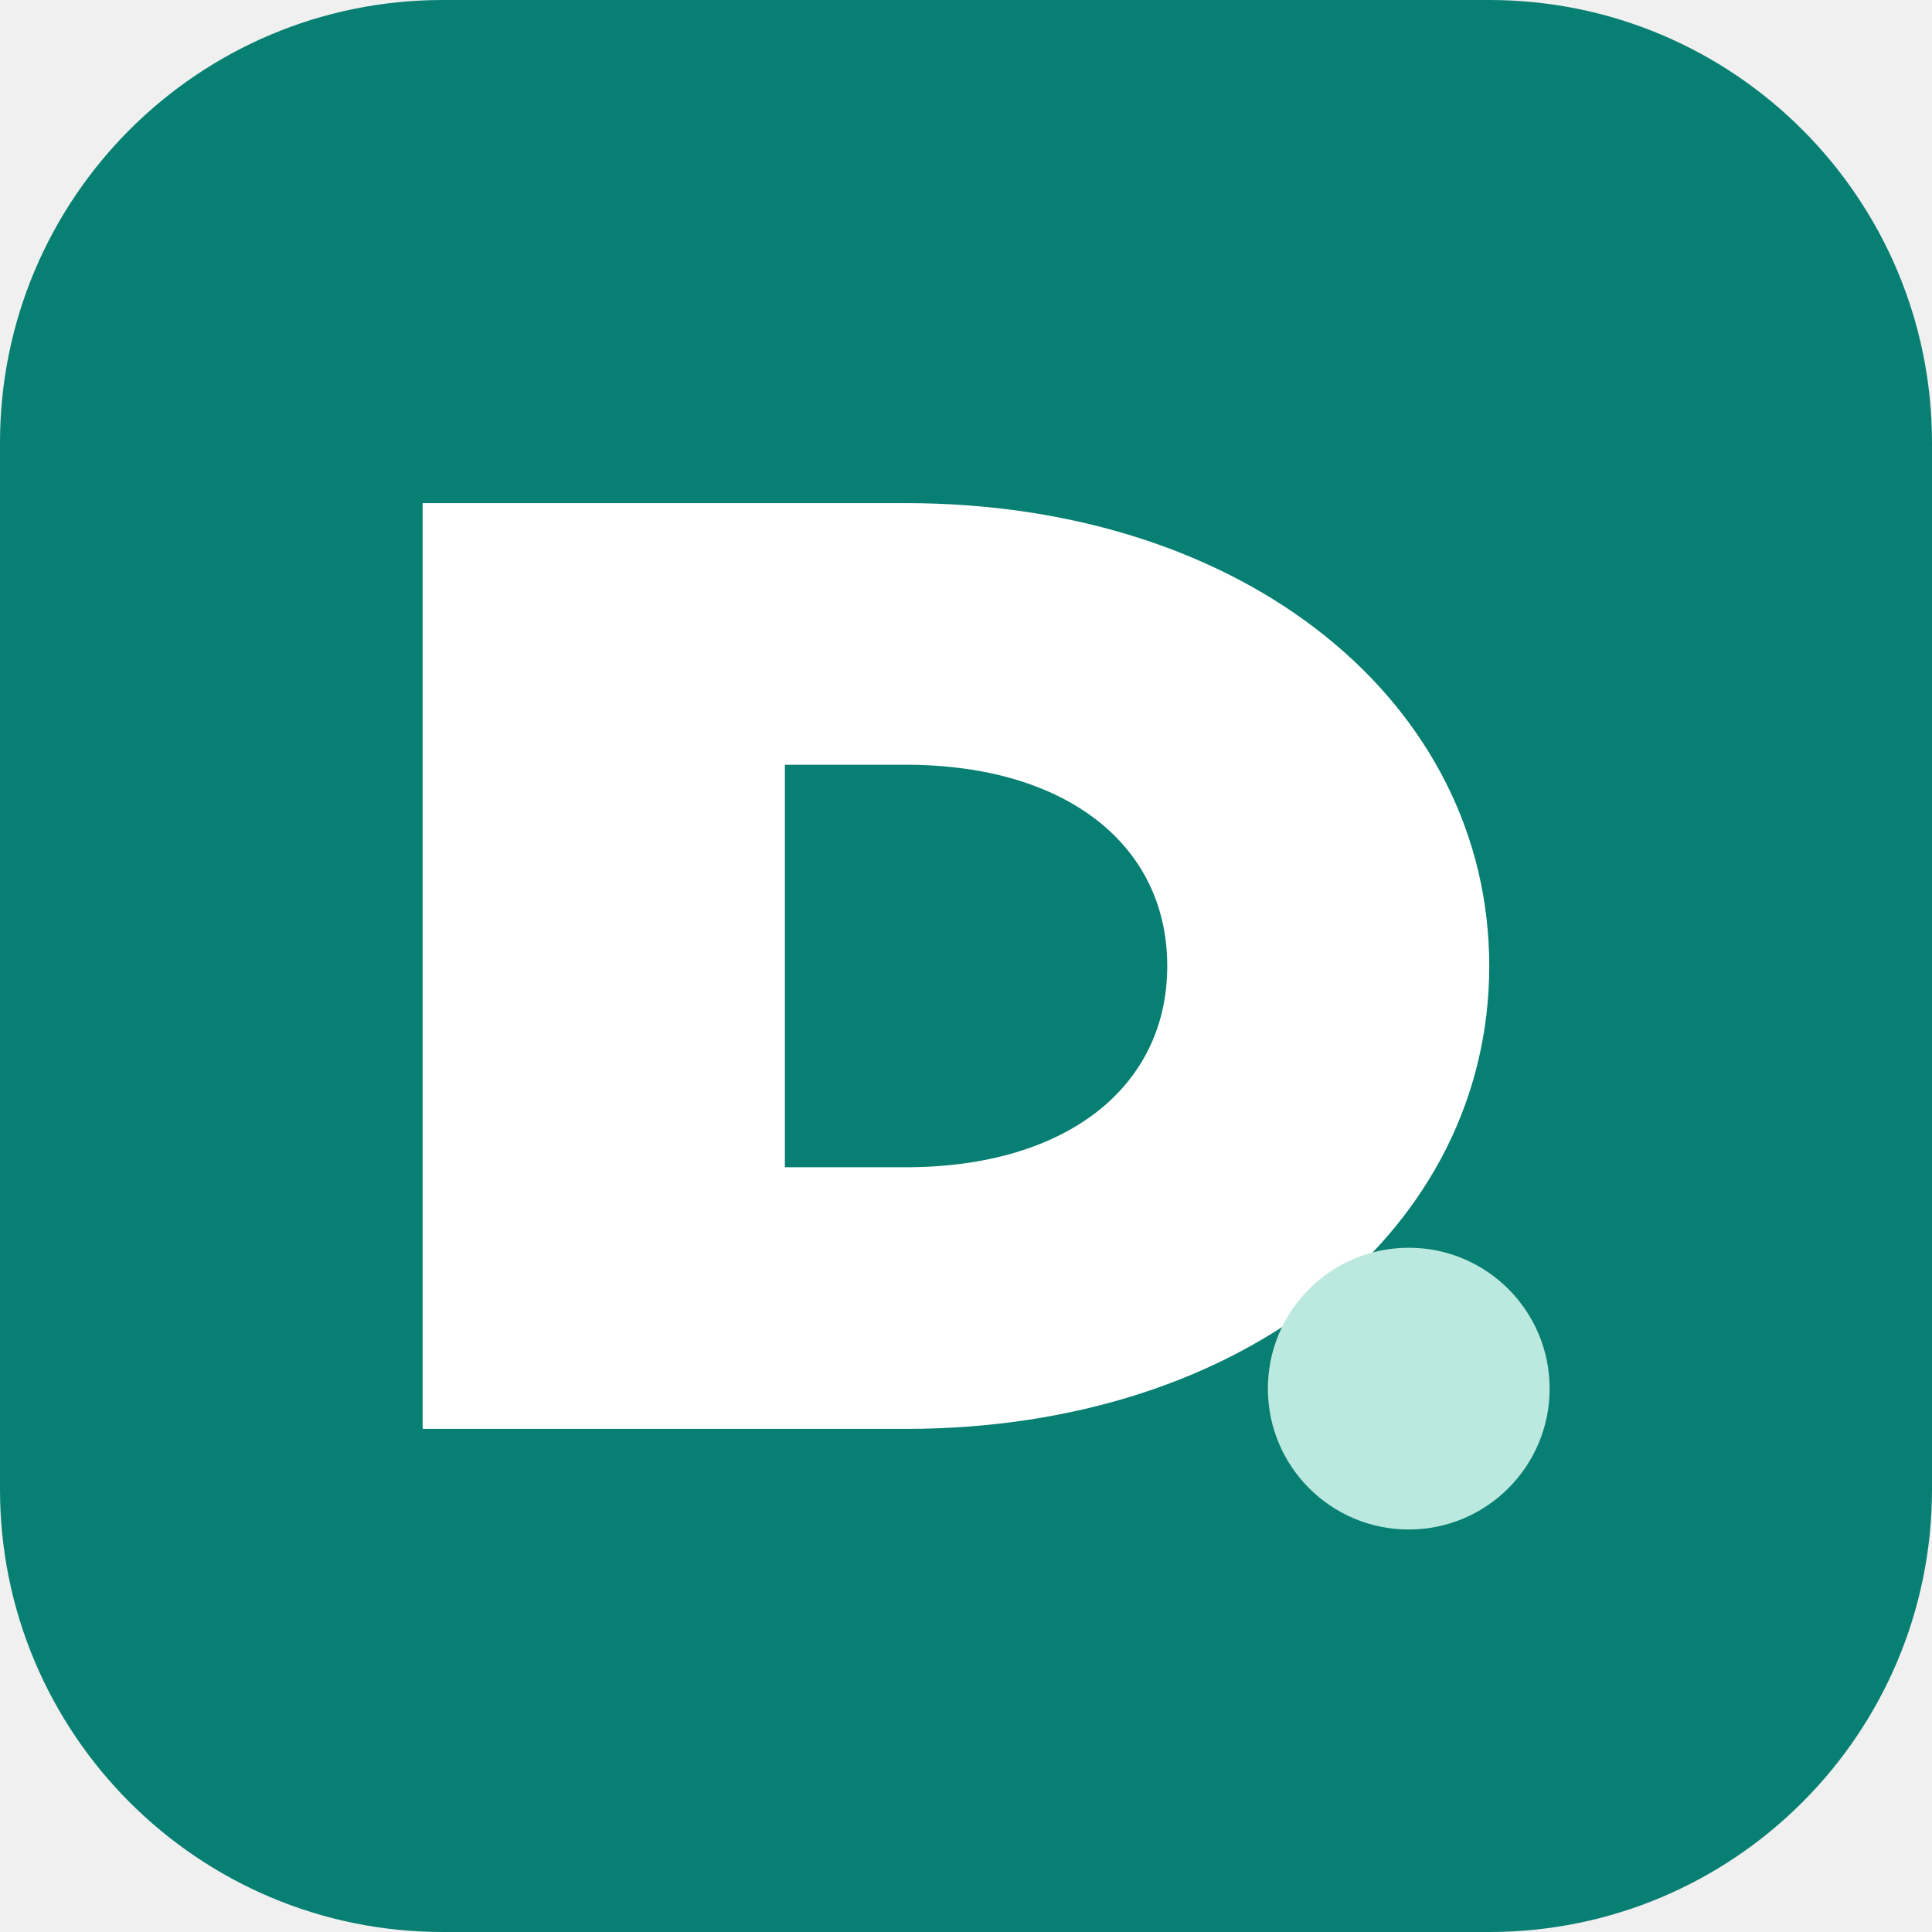
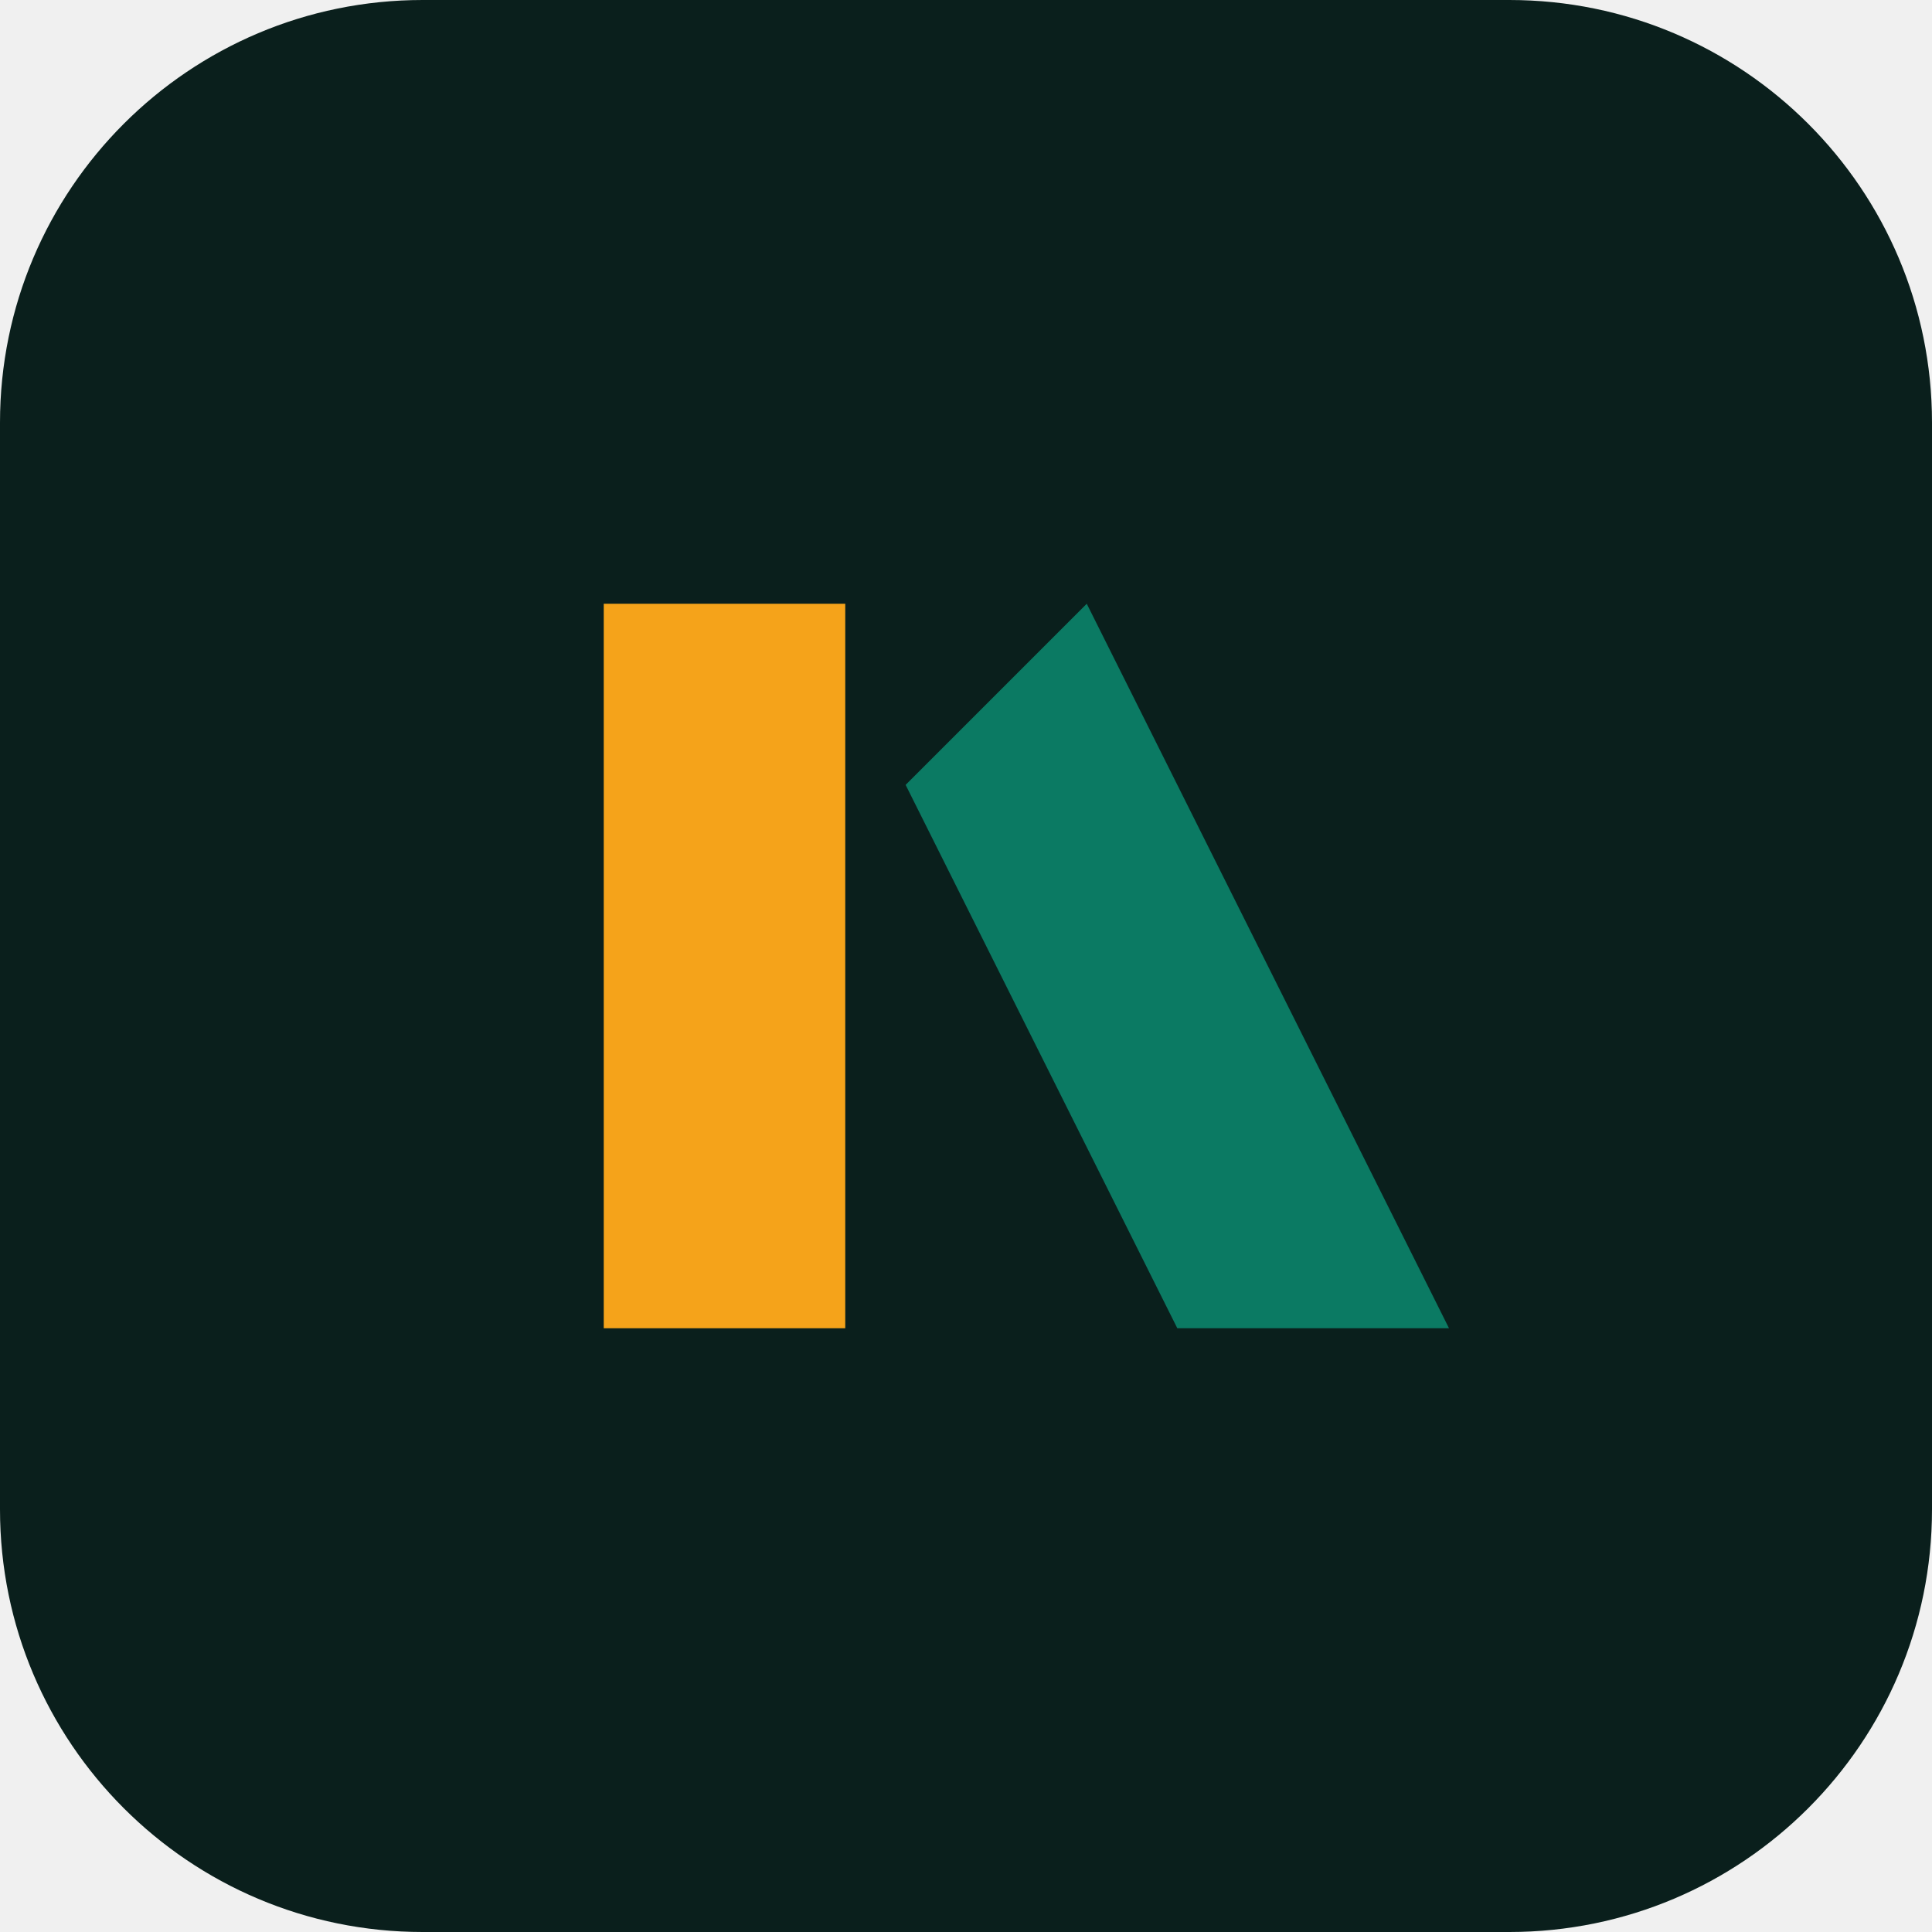
- <svg xmlns="http://www.w3.org/2000/svg" viewBox="0 0 96 96" role="img" aria-labelledby="title">
-   <rect width="96" height="96" rx="22" fill="#087f73" />
-   <path d="M21 25h24c17 0 29 10 29 23S62 71 45 71H21V25zm18 13v20h6c8 0 13-4 13-10s-5-10-13-10h-6z" fill="#fff" />
-   <circle cx="70" cy="69" r="7" fill="#bce9df" />
+ <svg xmlns="http://www.w3.org/2000/svg" viewBox="0 0 32 32" role="img" aria-labelledby="title">
+   <rect width="32" height="32" rx="7" fill="#0a1f1c" />
+   <path d="M10 22V10h4v12z" fill="#f5a31a" />
+   <path d="M18 10l6 12h-4.5L15 13z" fill="#0b7a63" />
</svg>
